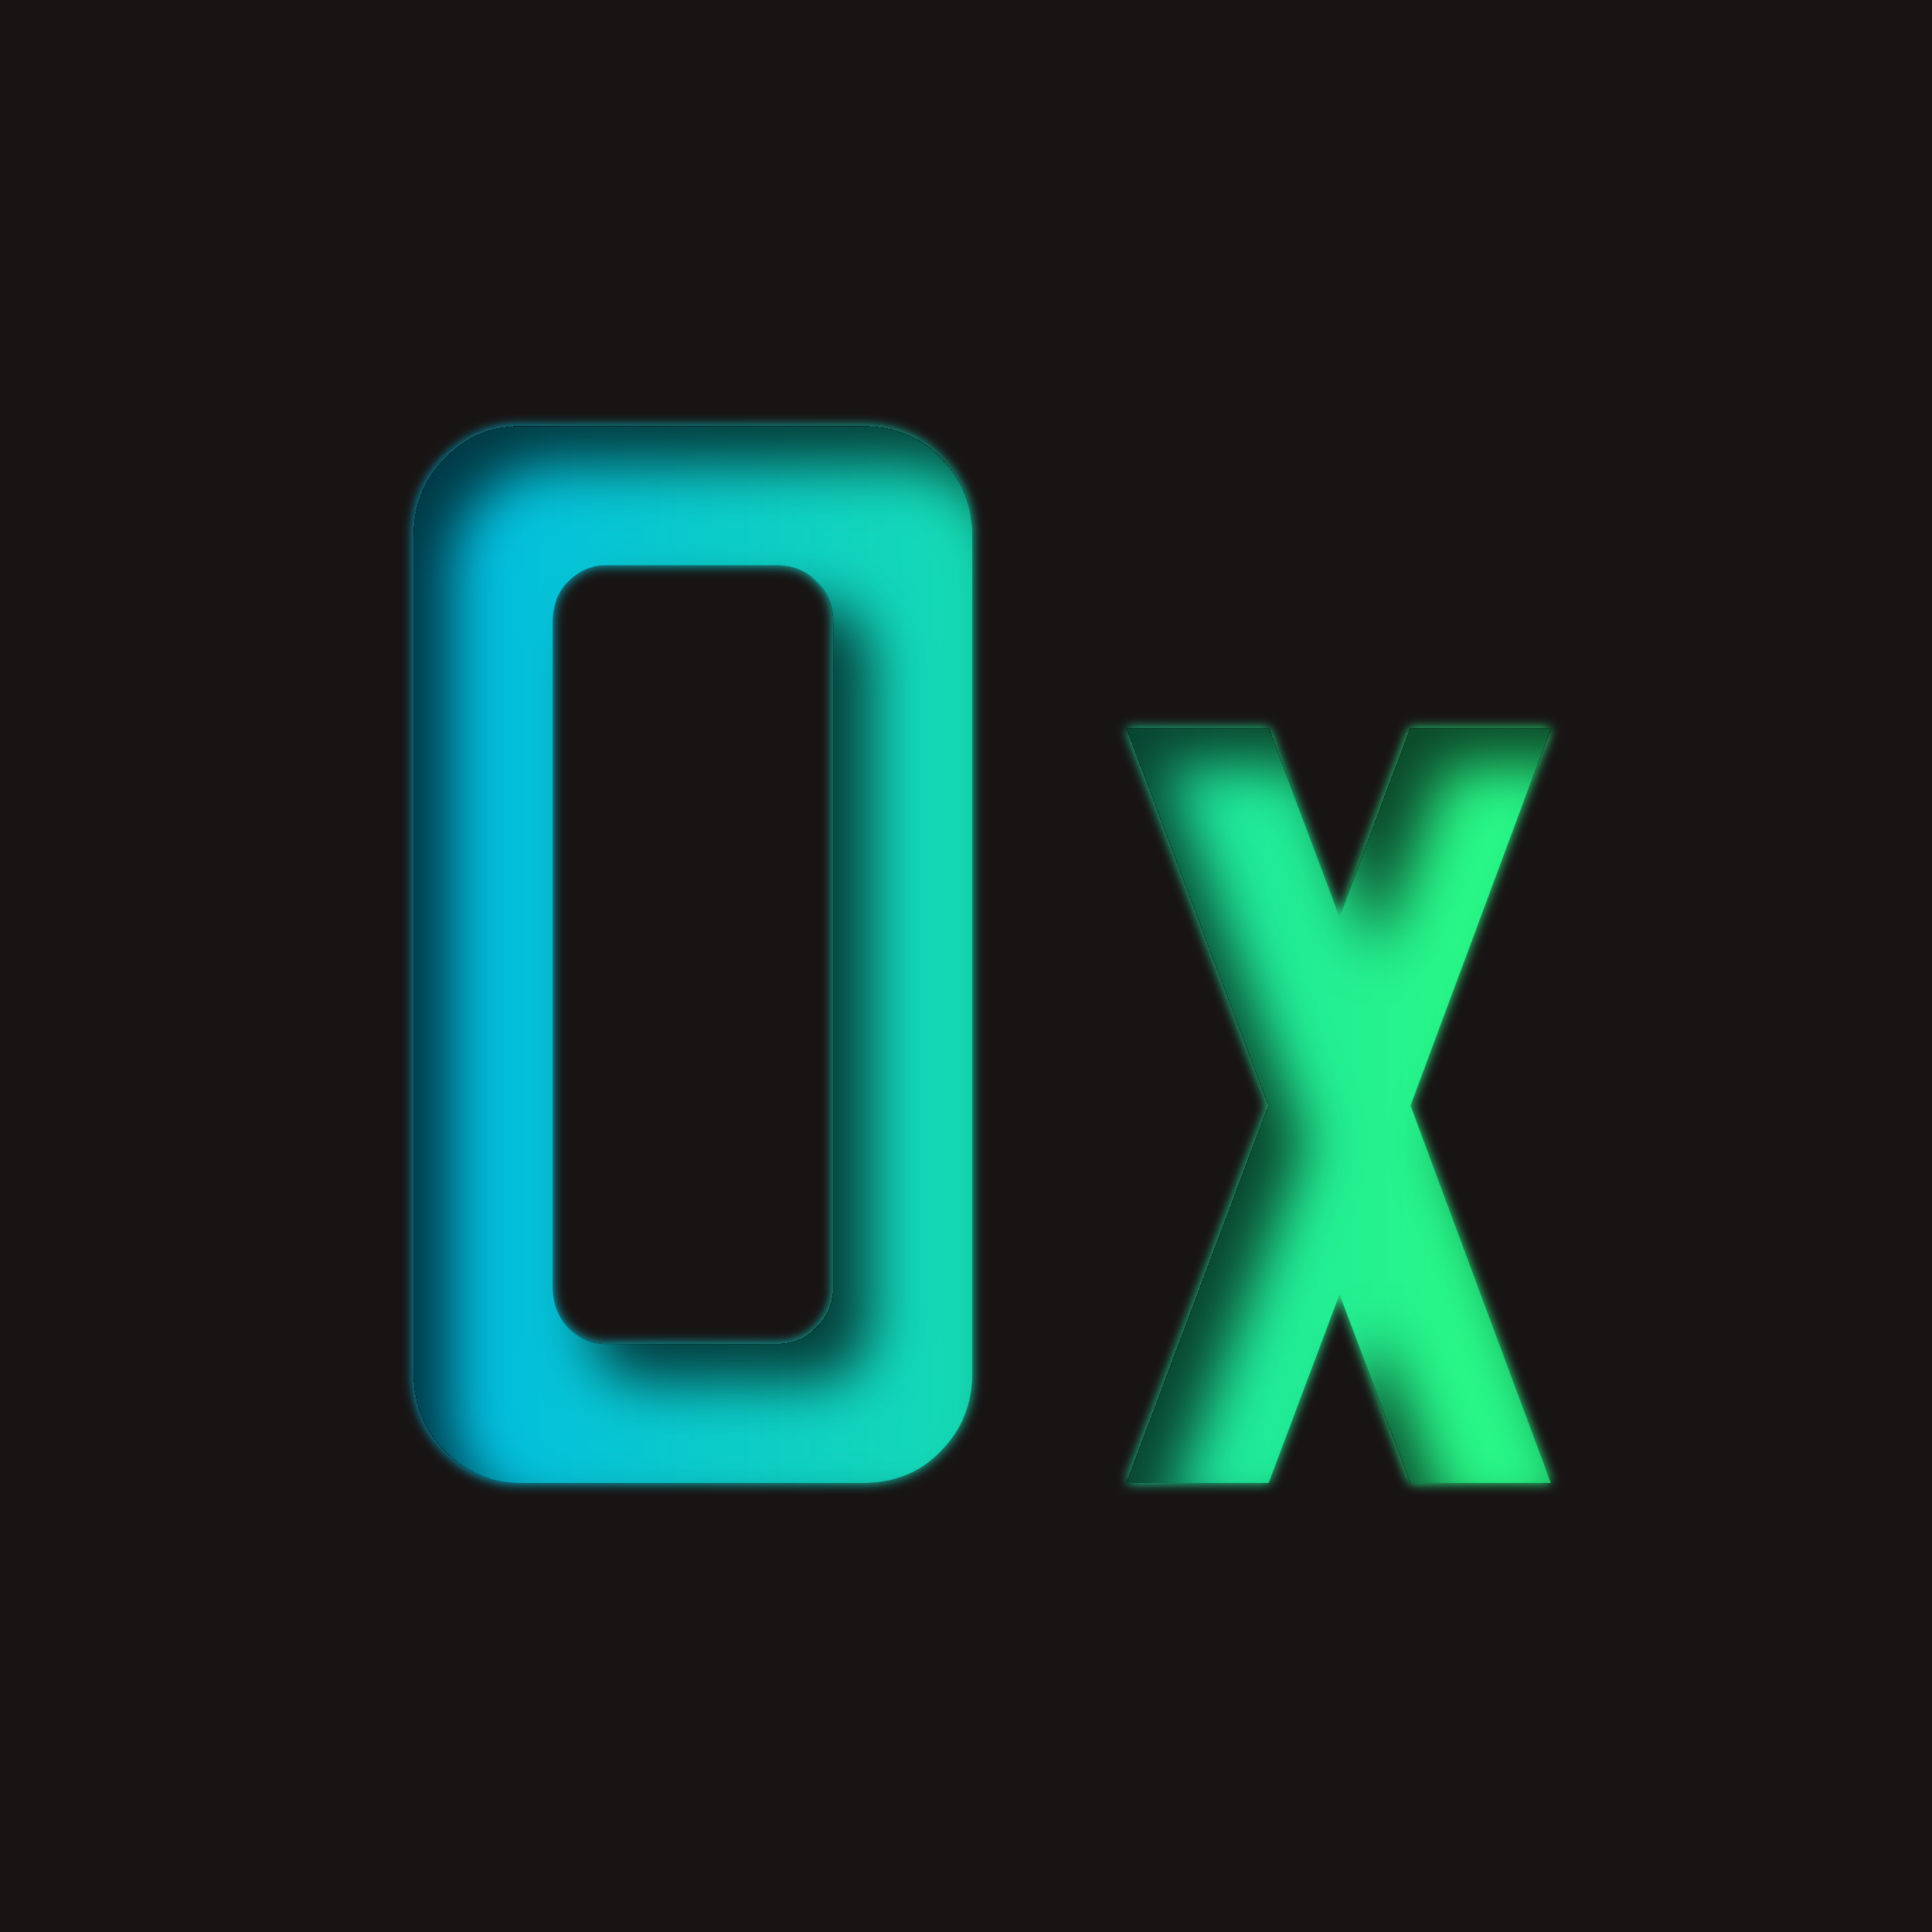
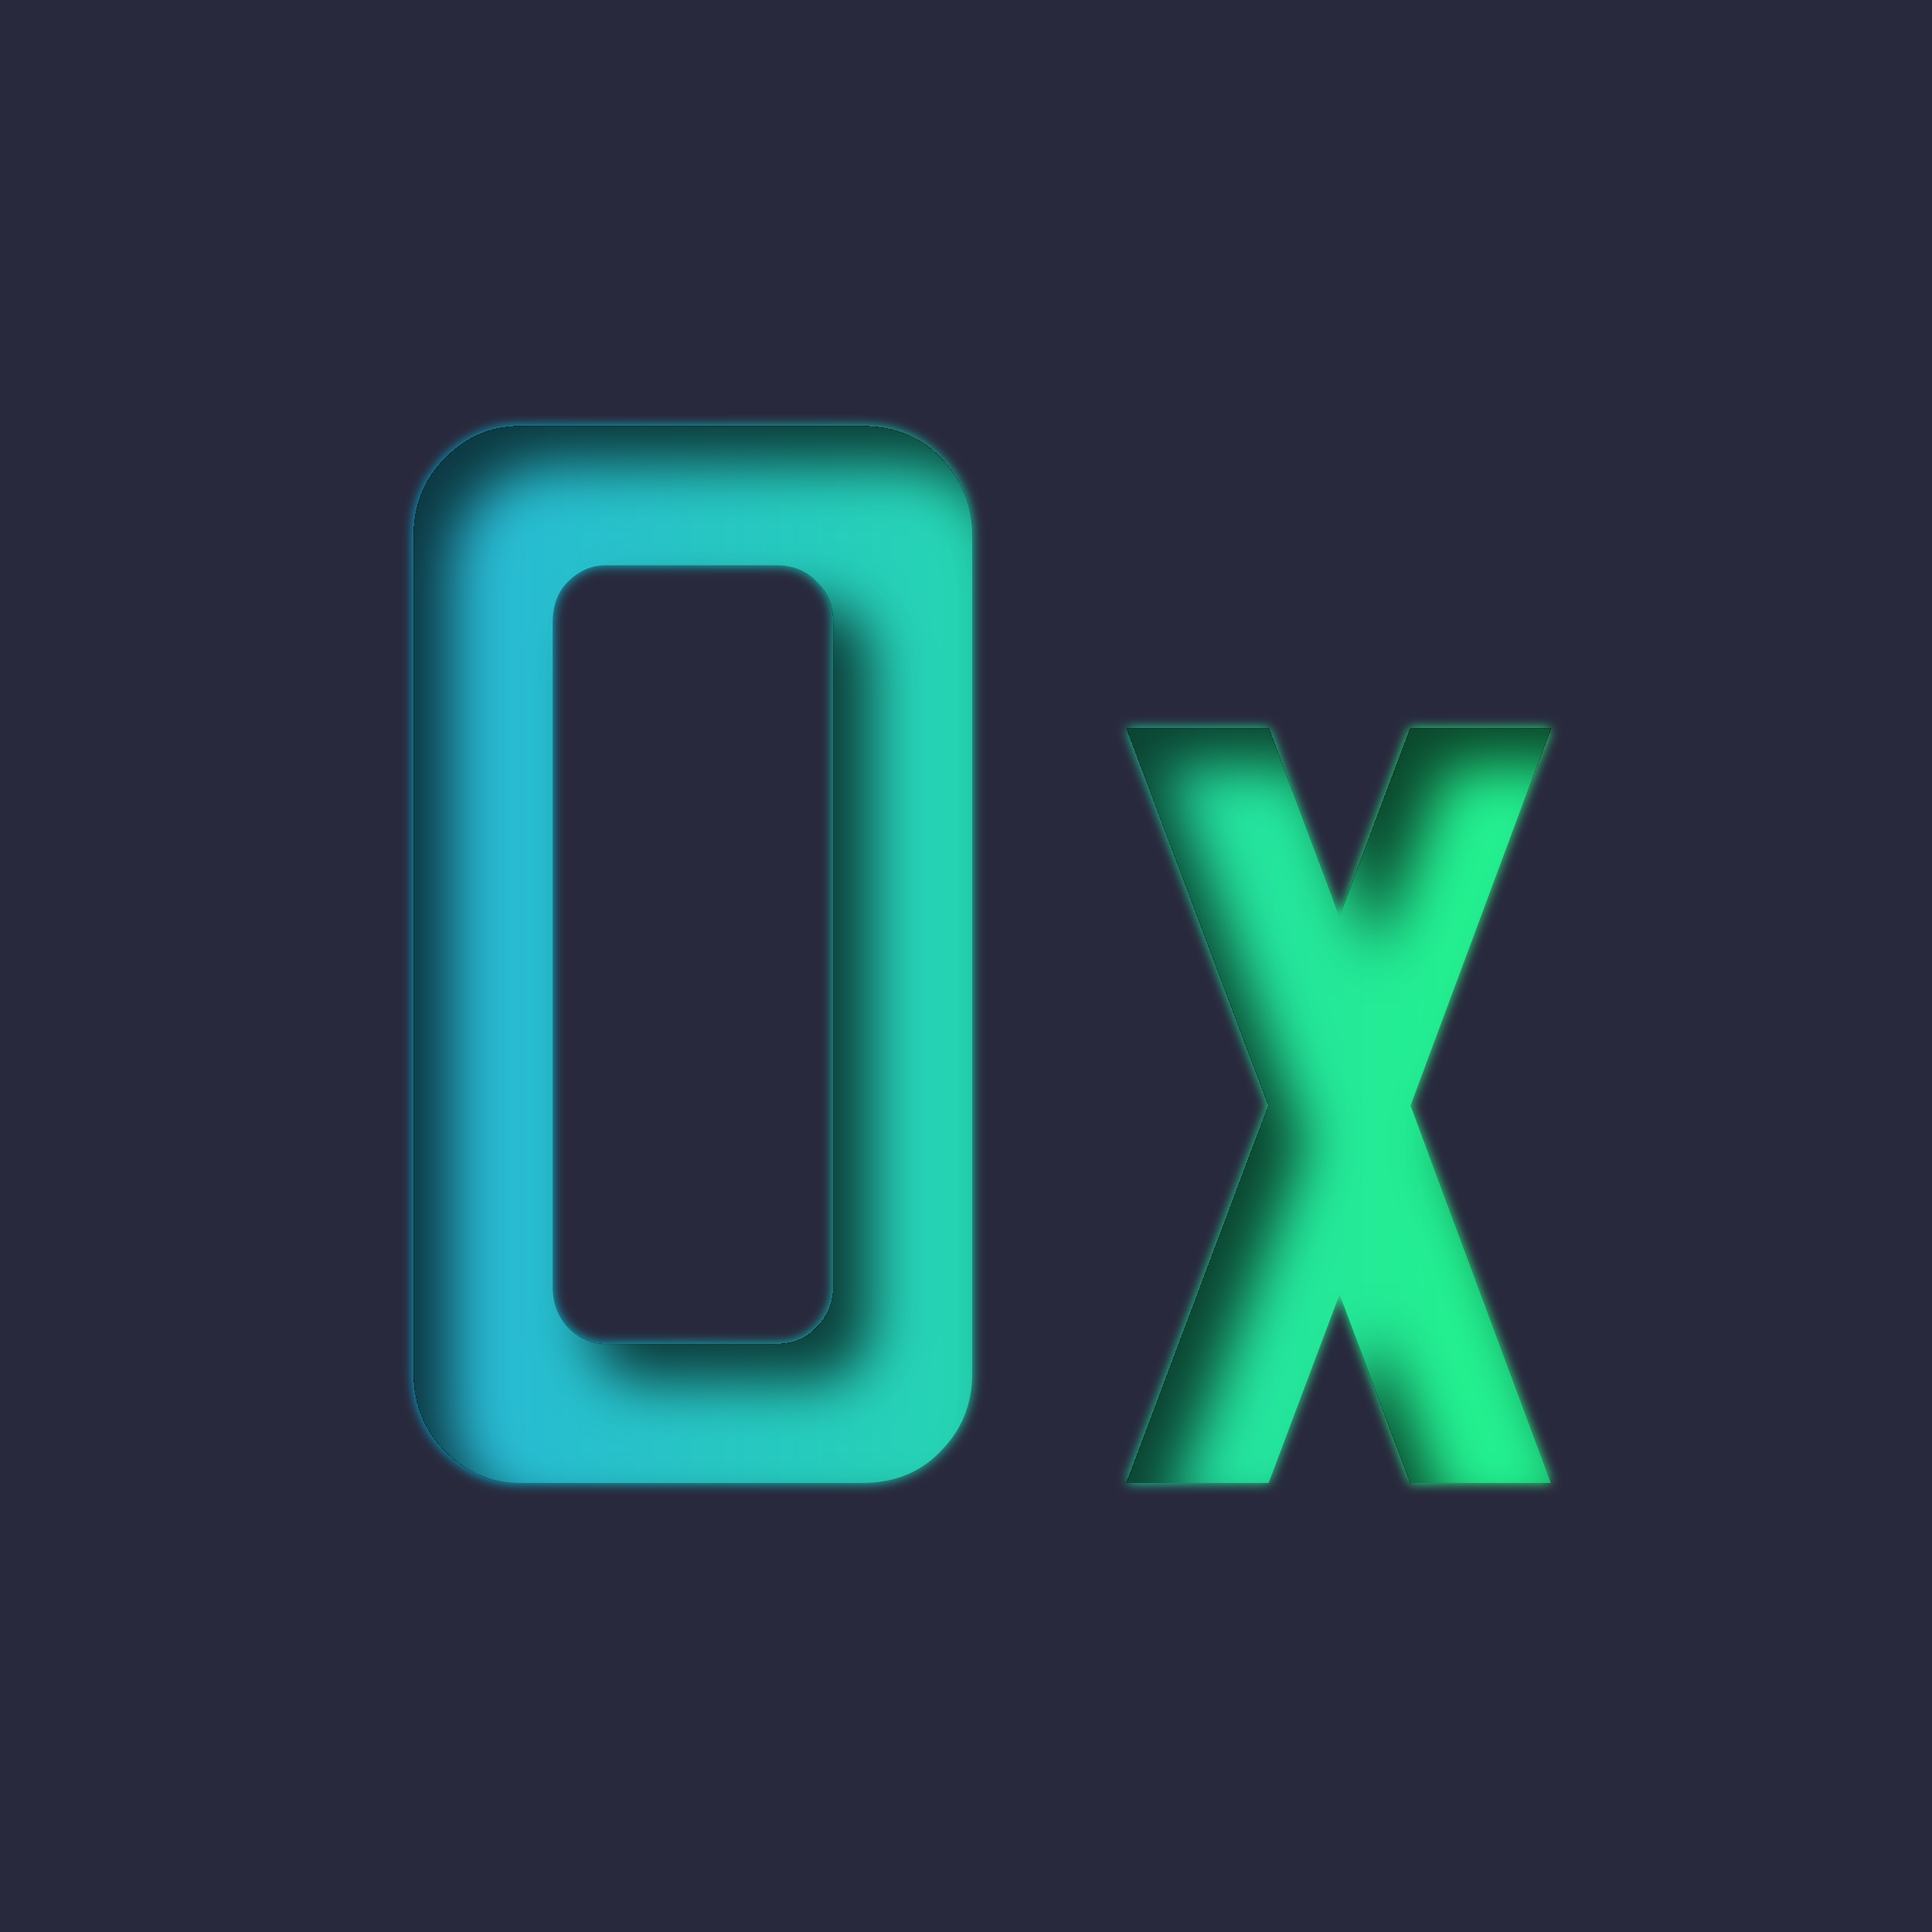
<svg xmlns="http://www.w3.org/2000/svg" width="512" height="512" viewBox="0 0 512 512" fill="none">
  <rect width="512" height="512" fill="#E5E5E5" />
-   <rect width="512" height="512" fill="#181414" />
+   <rect width="512" height="512" fill="#29293D" />
  <g filter="url(#filter0_f)">
    <path d="M137.667 393C130.201 393 123.667 390.2 118.067 384.6C112.467 379 109.667 372.067 109.667 363.8V142.2C109.667 133.933 112.467 127 118.067 121.4C123.667 115.8 130.201 113 137.667 113H228.467C237.001 113 243.934 115.8 249.267 121.4C254.867 127 257.667 133.933 257.667 142.2V363.8C257.667 372.067 254.867 379 249.267 384.6C243.934 390.2 237.001 393 228.467 393H137.667ZM160.467 356.2H205.667C210.201 356.2 213.801 354.733 216.467 351.8C219.401 348.867 220.867 345.267 220.867 341V165C220.867 160.467 219.401 156.867 216.467 154.2C213.801 151.267 210.201 149.8 205.667 149.8H160.467C156.734 149.8 153.401 151.267 150.467 154.2C147.801 156.867 146.467 160.467 146.467 165V341C146.467 345.267 147.801 348.867 150.467 351.8C153.401 354.733 156.734 356.2 160.467 356.2ZM298.602 393L336.202 293L298.602 193H336.202L355.002 243L373.802 193H411.002L373.802 293L411.002 393H373.802L355.002 343L336.202 393H298.602Z" fill="url(#paint0_linear)" />
  </g>
  <g filter="url(#filter1_i)">
    <path d="M137.667 393C130.201 393 123.667 390.2 118.067 384.6C112.467 379 109.667 372.067 109.667 363.8V142.2C109.667 133.933 112.467 127 118.067 121.4C123.667 115.8 130.201 113 137.667 113H228.467C237.001 113 243.934 115.8 249.267 121.4C254.867 127 257.667 133.933 257.667 142.2V363.8C257.667 372.067 254.867 379 249.267 384.6C243.934 390.2 237.001 393 228.467 393H137.667ZM160.467 356.2H205.667C210.201 356.2 213.801 354.733 216.467 351.8C219.401 348.867 220.867 345.267 220.867 341V165C220.867 160.467 219.401 156.867 216.467 154.2C213.801 151.267 210.201 149.8 205.667 149.8H160.467C156.734 149.8 153.401 151.267 150.467 154.2C147.801 156.867 146.467 160.467 146.467 165V341C146.467 345.267 147.801 348.867 150.467 351.8C153.401 354.733 156.734 356.2 160.467 356.2ZM298.602 393L336.202 293L298.602 193H336.202L355.002 243L373.802 193H411.002L373.802 293L411.002 393H373.802L355.002 343L336.202 393H298.602Z" fill="url(#paint1_linear)" />
  </g>
  <defs>
    <filter id="filter0_f" x="106.667" y="110" width="307.334" height="286" filterUnits="userSpaceOnUse" color-interpolation-filters="sRGB">
      <feFlood flood-opacity="0" result="BackgroundImageFix" />
      <feBlend mode="normal" in="SourceGraphic" in2="BackgroundImageFix" result="shape" />
      <feGaussianBlur stdDeviation="1.5" result="effect1_foregroundBlur" />
    </filter>
    <filter id="filter1_i" x="109.667" y="113" width="311.334" height="290" filterUnits="userSpaceOnUse" color-interpolation-filters="sRGB">
      <feFlood flood-opacity="0" result="BackgroundImageFix" />
      <feBlend mode="normal" in="SourceGraphic" in2="BackgroundImageFix" result="shape" />
      <feColorMatrix in="SourceAlpha" type="matrix" values="0 0 0 0 0 0 0 0 0 0 0 0 0 0 0 0 0 0 127 0" result="hardAlpha" />
      <feOffset dx="10" dy="10" />
      <feGaussianBlur stdDeviation="7.5" />
      <feComposite in2="hardAlpha" operator="arithmetic" k2="-1" k3="1" />
      <feColorMatrix type="matrix" values="0 0 0 0 0 0 0 0 0 0 0 0 0 0 0 0 0 0 0.7 0" />
      <feBlend mode="normal" in2="shape" result="effect1_innerShadow" />
    </filter>
    <linearGradient id="paint0_linear" x1="42.459" y1="271" x2="469.958" y2="271" gradientUnits="userSpaceOnUse">
      <stop offset="0.165" stop-color="#00BBE4" />
      <stop offset="0.808" stop-color="#28F787" />
    </linearGradient>
    <linearGradient id="paint1_linear" x1="42.459" y1="271" x2="469.958" y2="271" gradientUnits="userSpaceOnUse">
-       <stop offset="0.165" stop-color="#00BBE4" />
-       <stop offset="0.808" stop-color="#28F787" />
+       <stop offset="0.165" stop-color="#28B7D8" />
+       <stop offset="0.808" stop-color="#23F090" />
    </linearGradient>
  </defs>
</svg>
